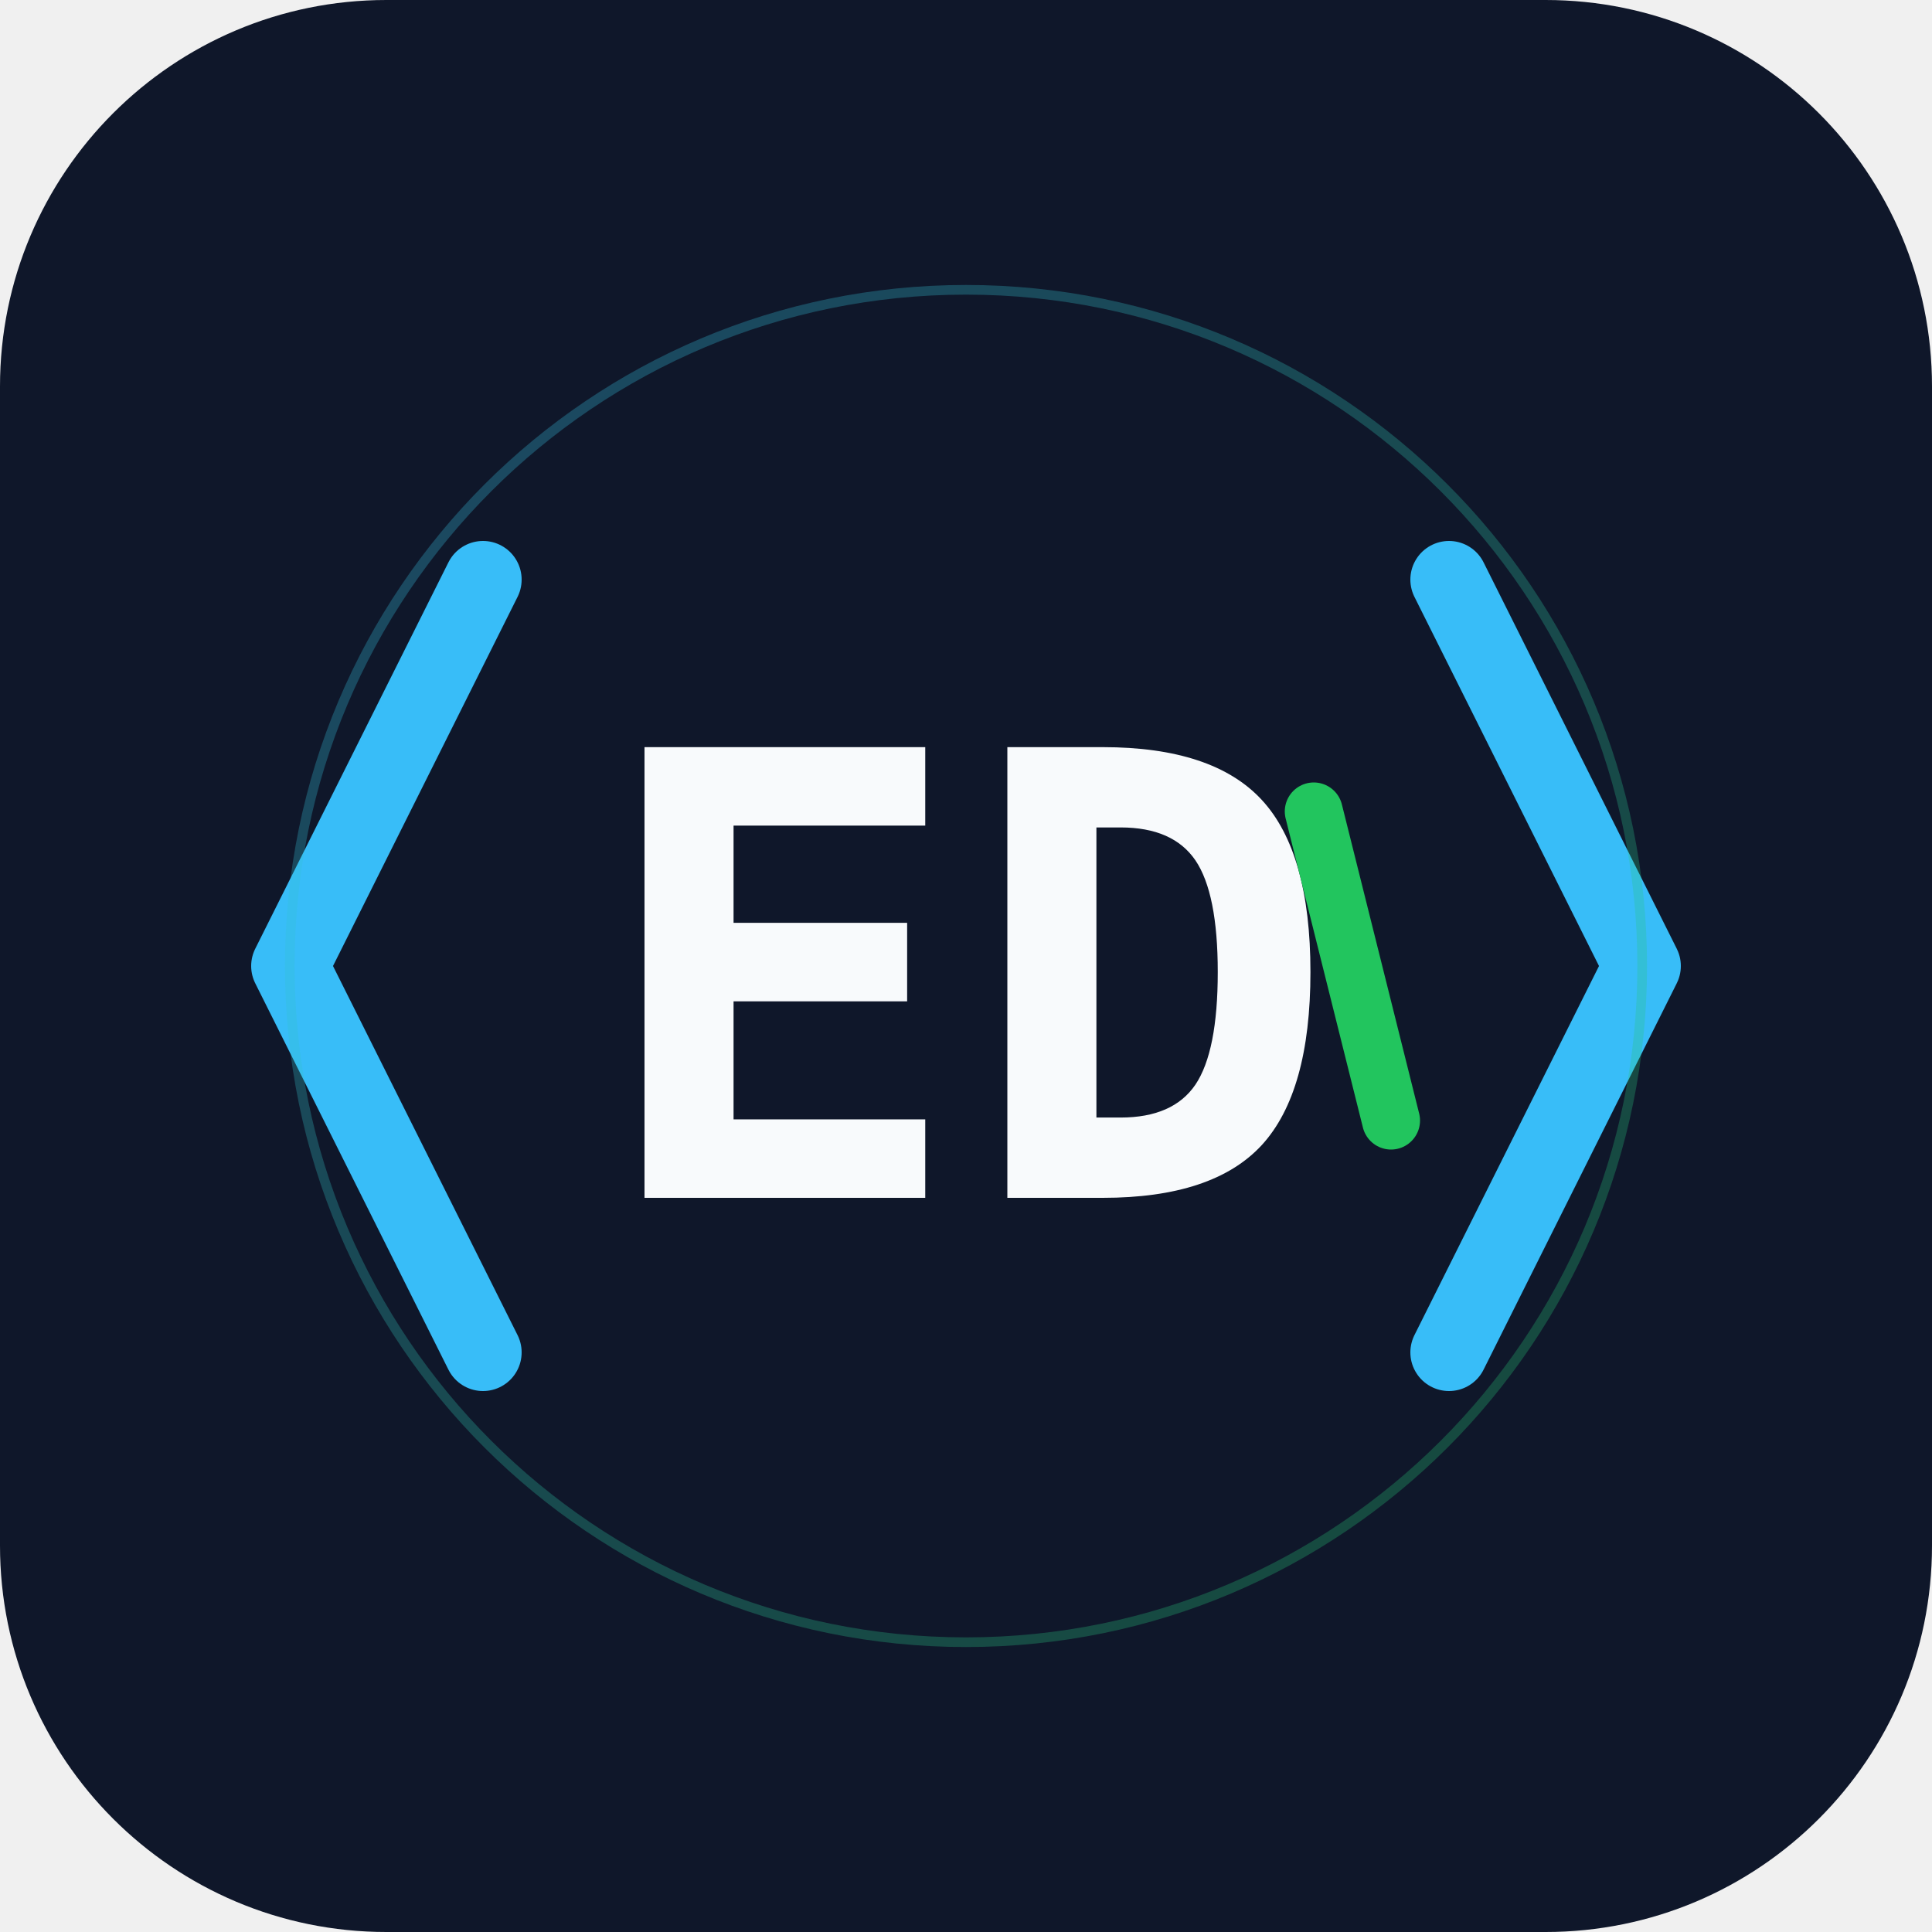
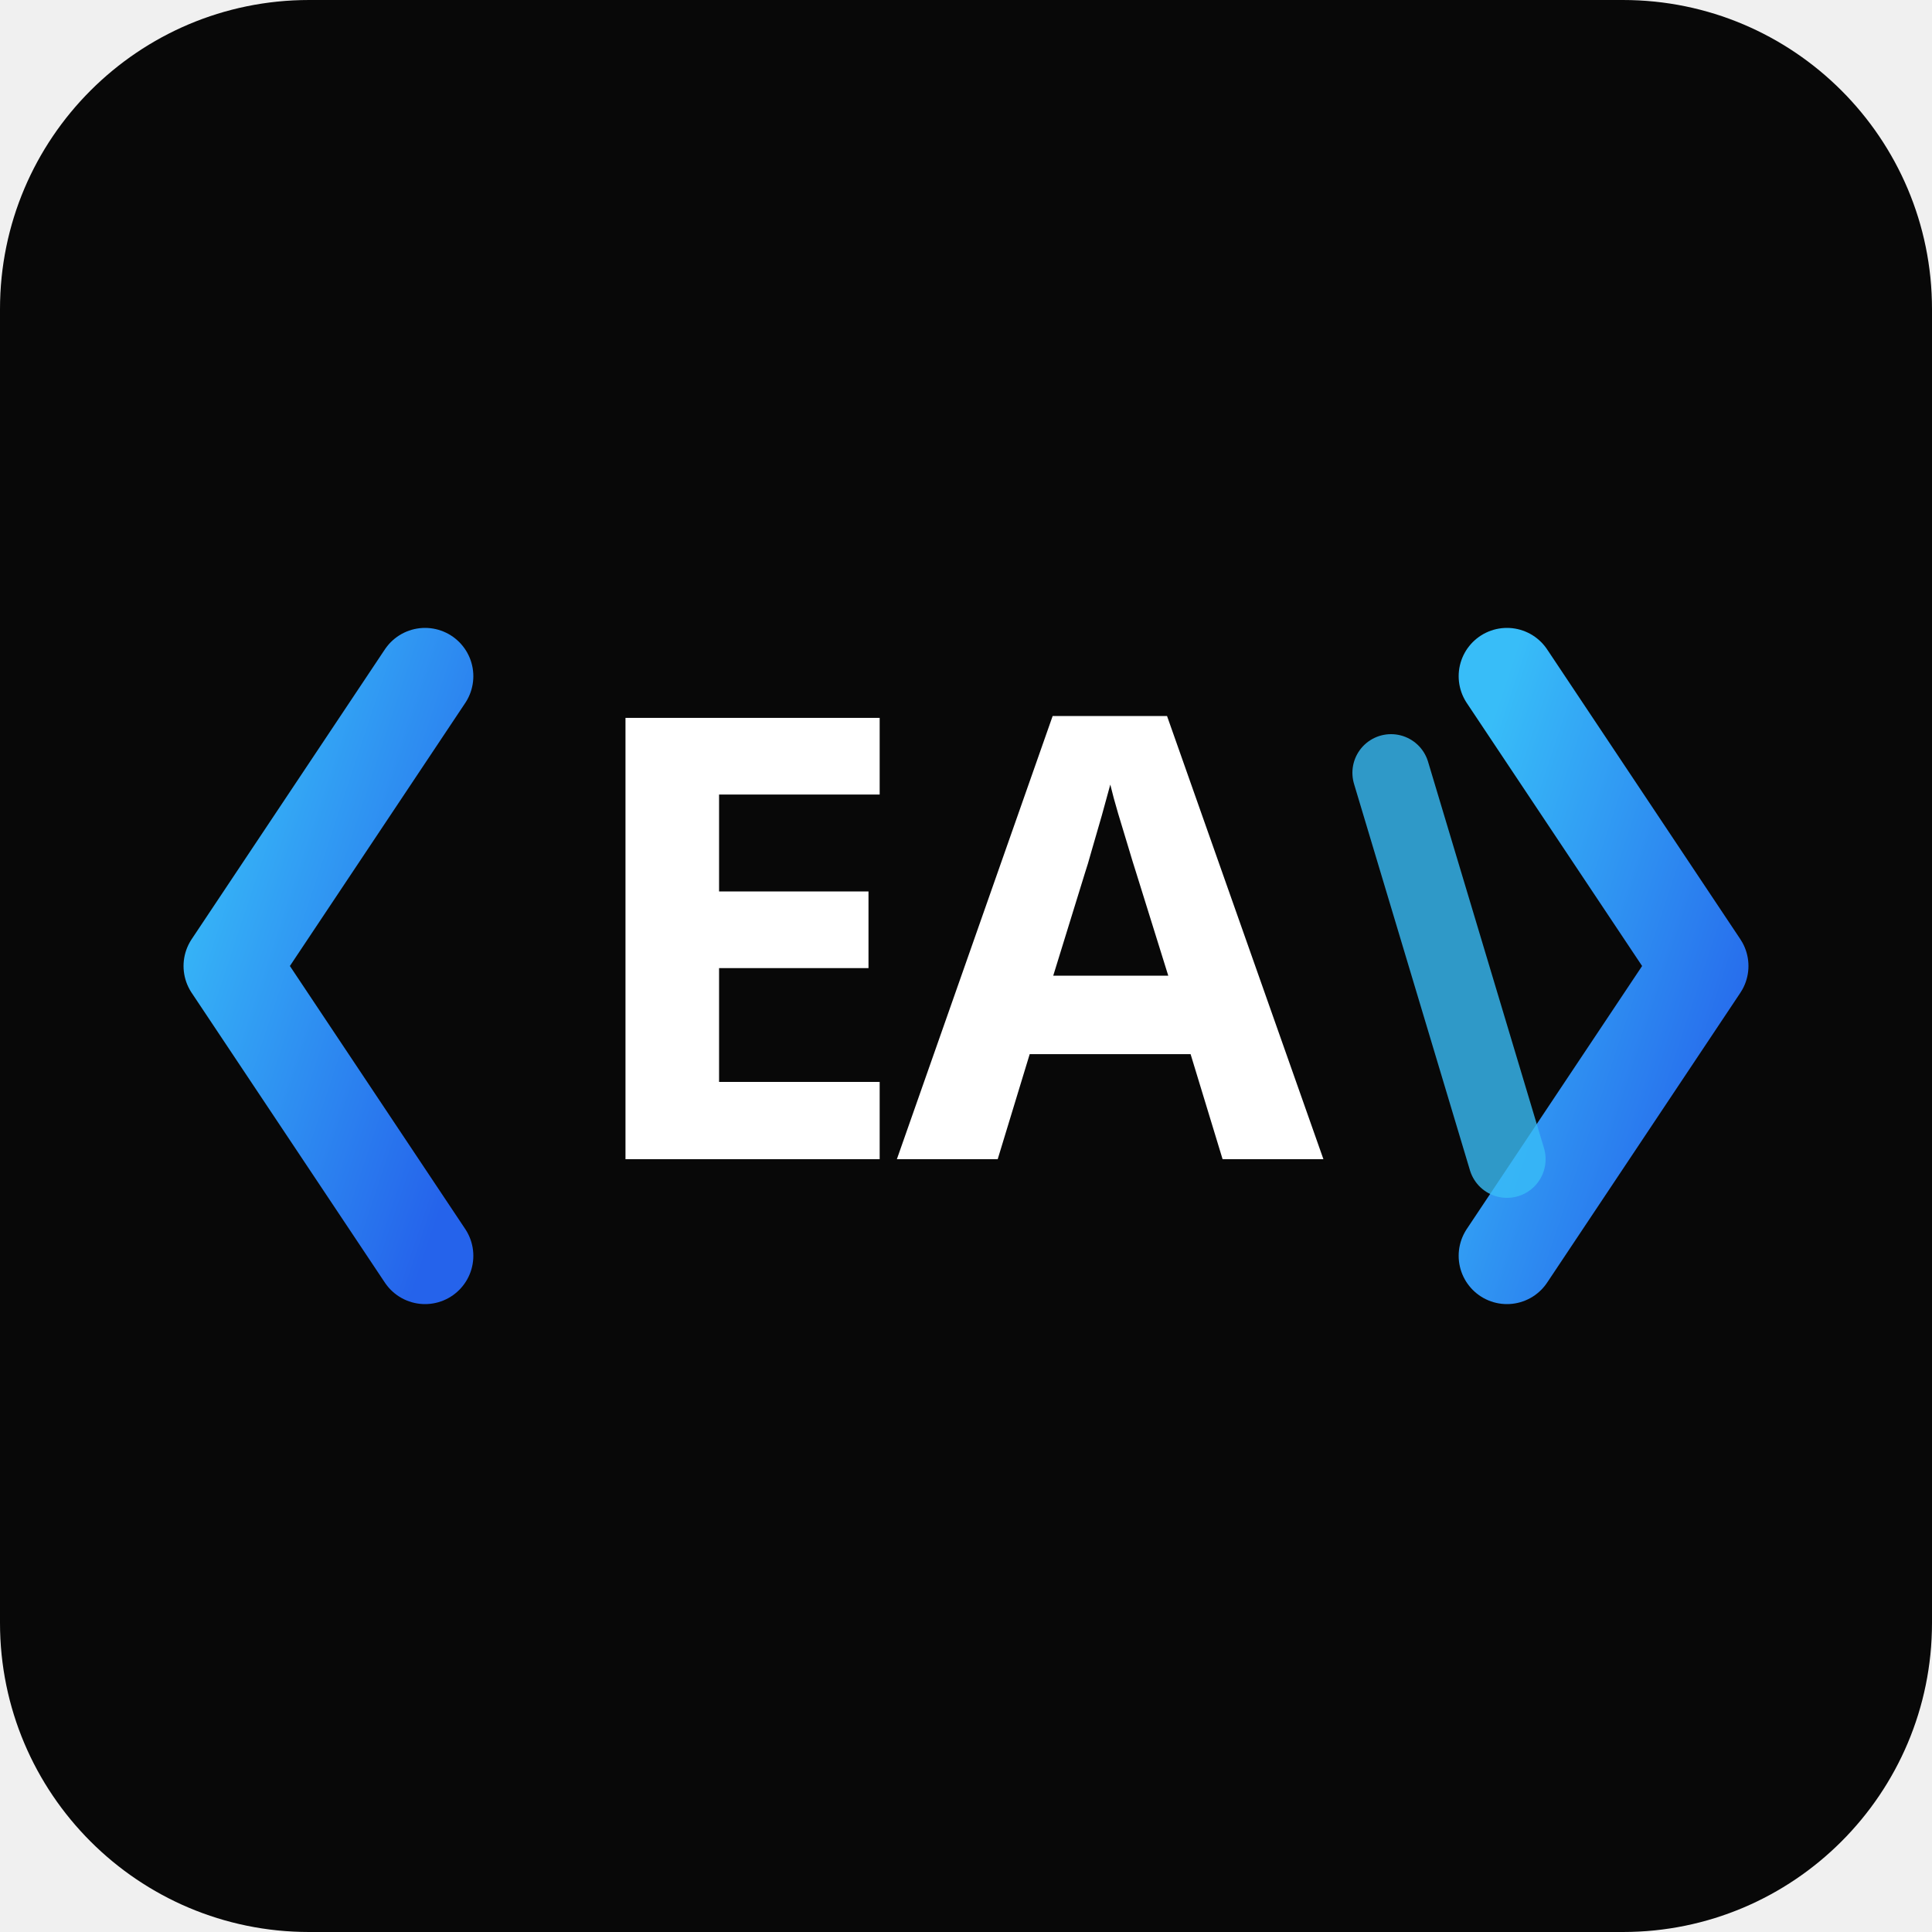
<svg xmlns="http://www.w3.org/2000/svg" viewBox="0 0 100 100">
-   <rect width="100" height="100" rx="20" fill="#0F172A" />
-   <path d="M 25 30 L 15 50 L 25 70" stroke="#38BDF8" stroke-width="4" fill="none" stroke-linecap="round" stroke-linejoin="round" />
-   <text x="50" y="62" font-family="'JetBrains Mono', monospace" font-size="32" font-weight="700" fill="#F8FAFC" text-anchor="middle">ED</text>
-   <path d="M 75 30 L 85 50 L 75 70" stroke="#38BDF8" stroke-width="4" fill="none" stroke-linecap="round" stroke-linejoin="round" />
-   <line x1="68" y1="42" x2="72" y2="58" stroke="#22C55E" stroke-width="3" stroke-linecap="round" />
-   <circle cx="50" cy="50" r="35" fill="none" stroke="url(#grad)" stroke-width="0.5" opacity="0.3" />
+   <rect width="100" height="100" rx="16" fill="#080808" />
+   <path d="M 22 35 L 12 50 L 22 65" stroke="url(#grad)" stroke-width="5" fill="none" stroke-linecap="round" stroke-linejoin="round" />
+   <text x="49" y="60" font-family="'Outfit', sans-serif" font-size="32" font-weight="800" fill="#FFFFFF" text-anchor="middle" letter-spacing="-1">EA</text>
+   <path d="M 78 35 L 88 50 L 78 65" stroke="url(#grad)" stroke-width="5" fill="none" stroke-linecap="round" stroke-linejoin="round" />
+   <path d="M 72 40 L 78 60" stroke="#38BDF8" stroke-width="4" stroke-linecap="round" opacity="0.8" />
  <defs>
    <linearGradient id="grad" x1="0%" y1="0%" x2="100%" y2="100%">
      <stop offset="0%" style="stop-color:#38BDF8;stop-opacity:1" />
-       <stop offset="100%" style="stop-color:#22C55E;stop-opacity:1" />
+       <stop offset="100%" style="stop-color:#2563EB;stop-opacity:1" />
    </linearGradient>
  </defs>
</svg>
